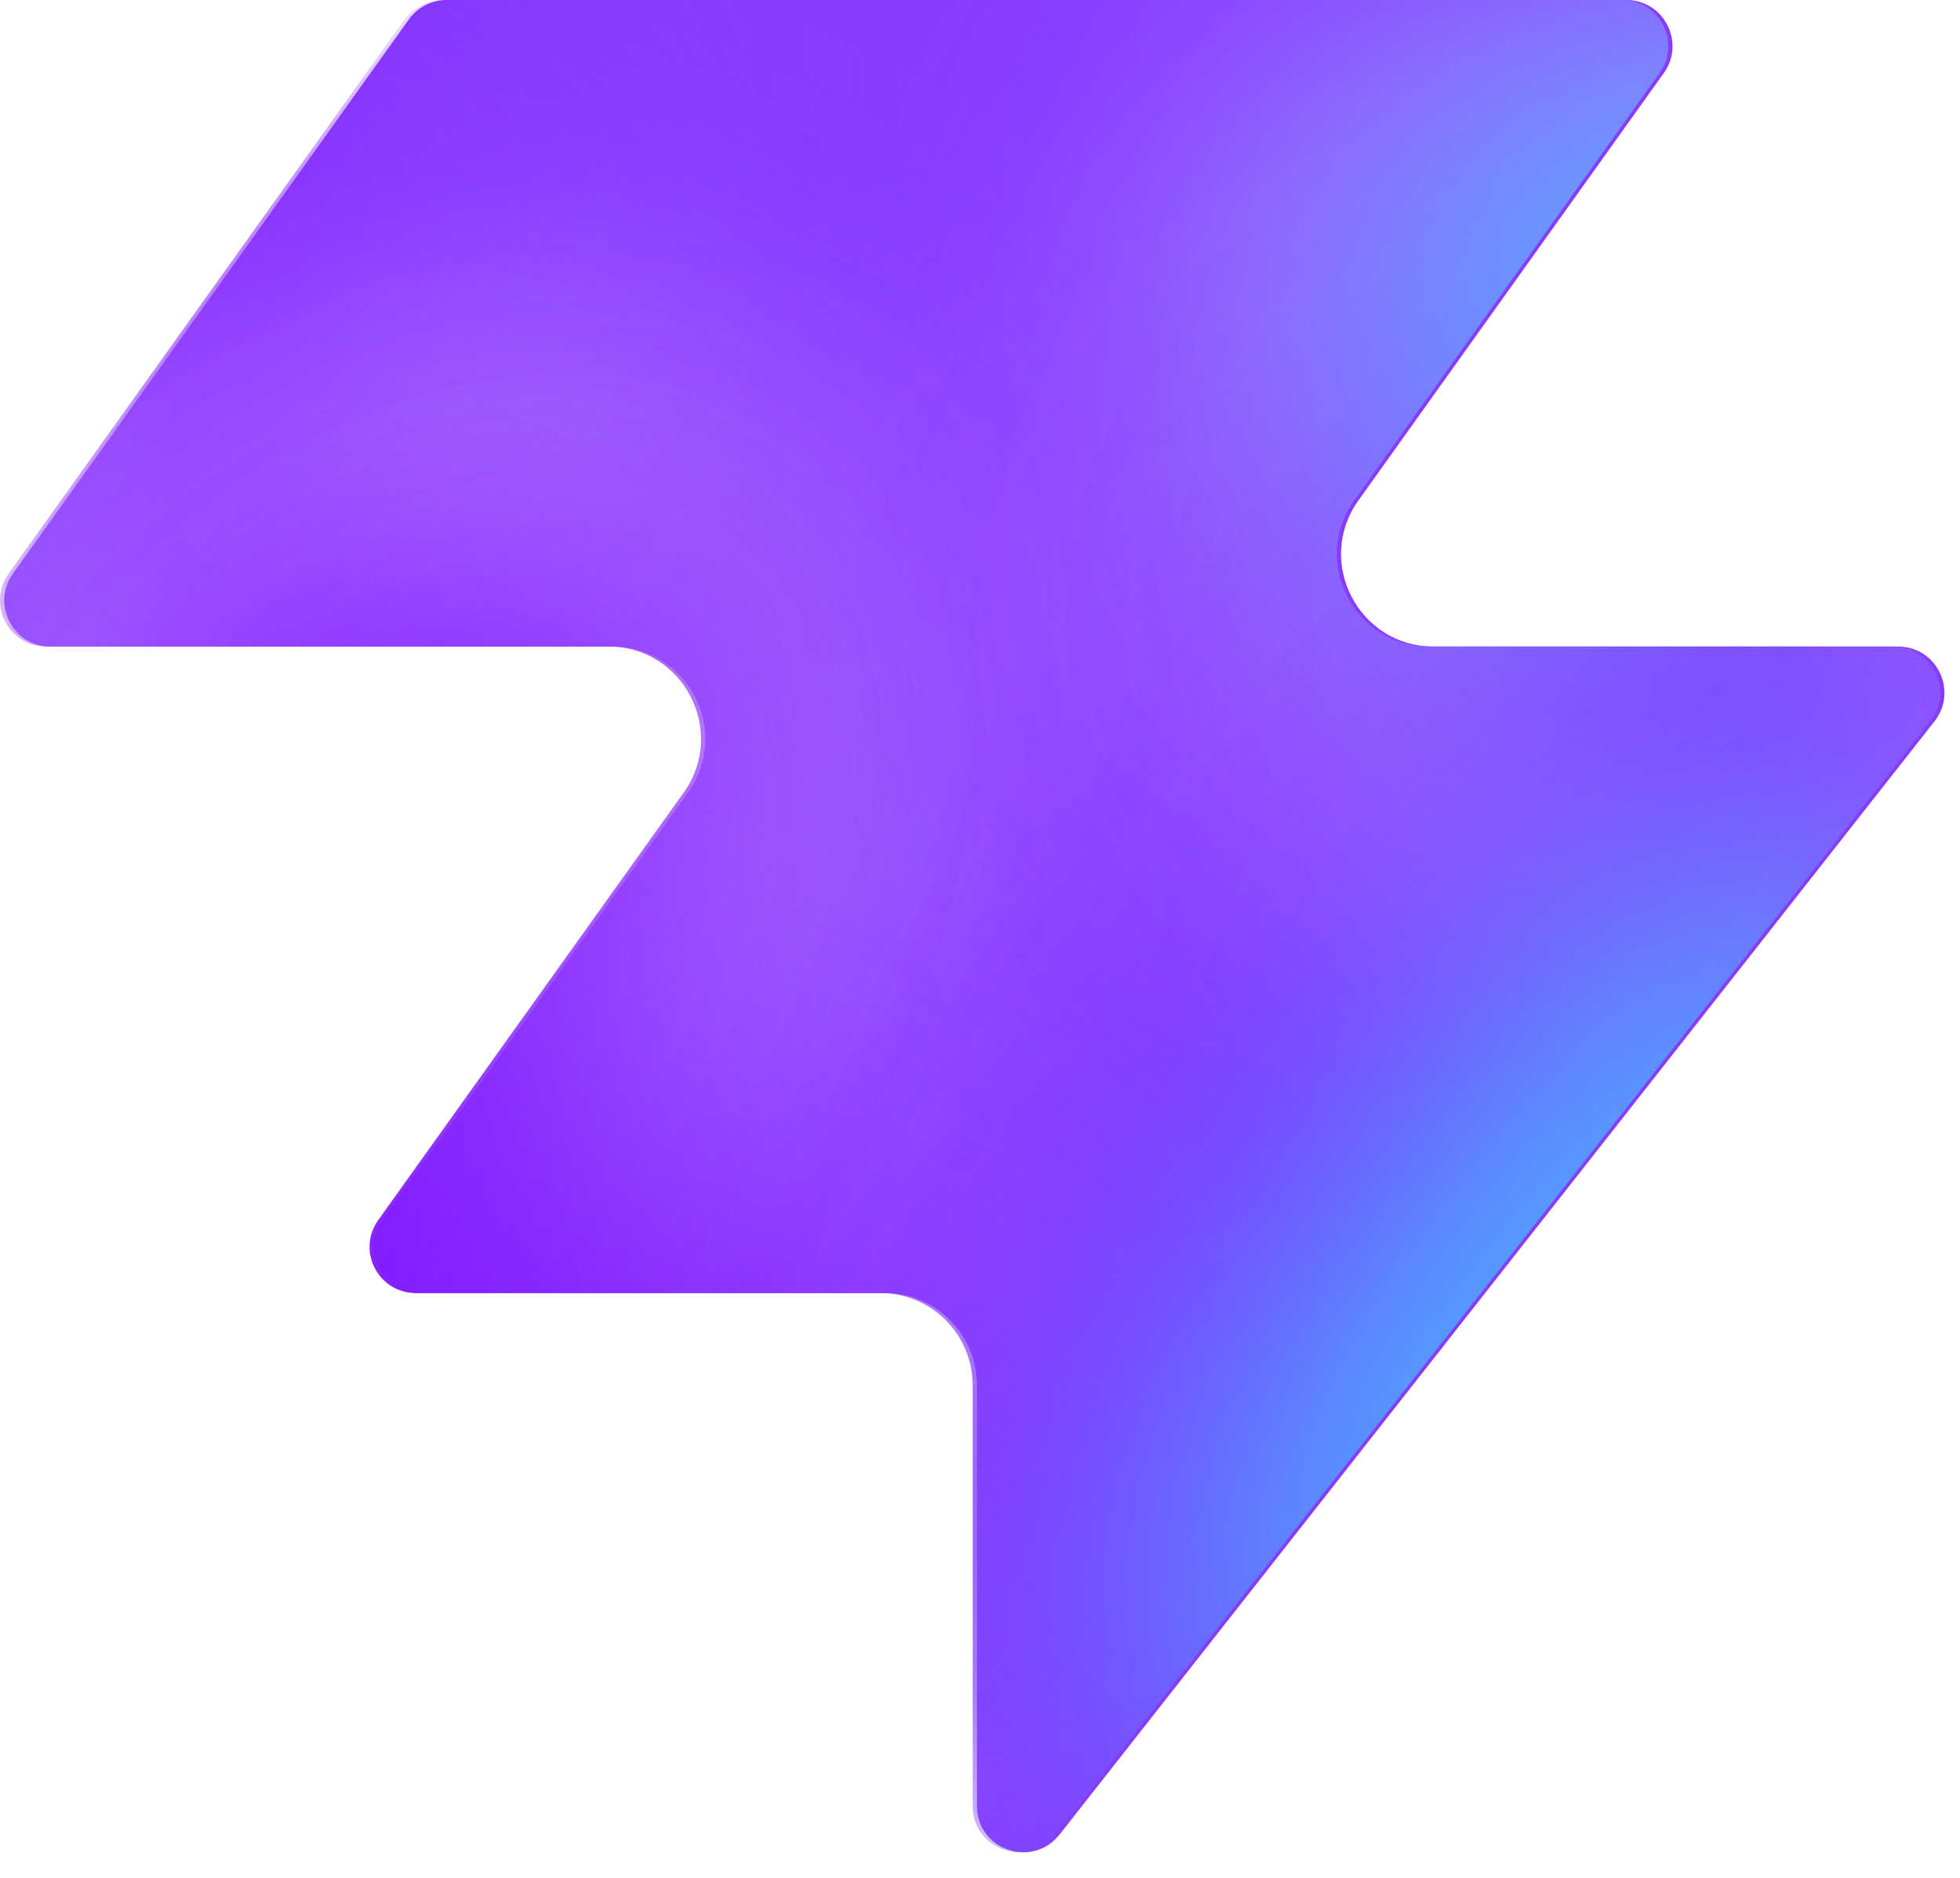
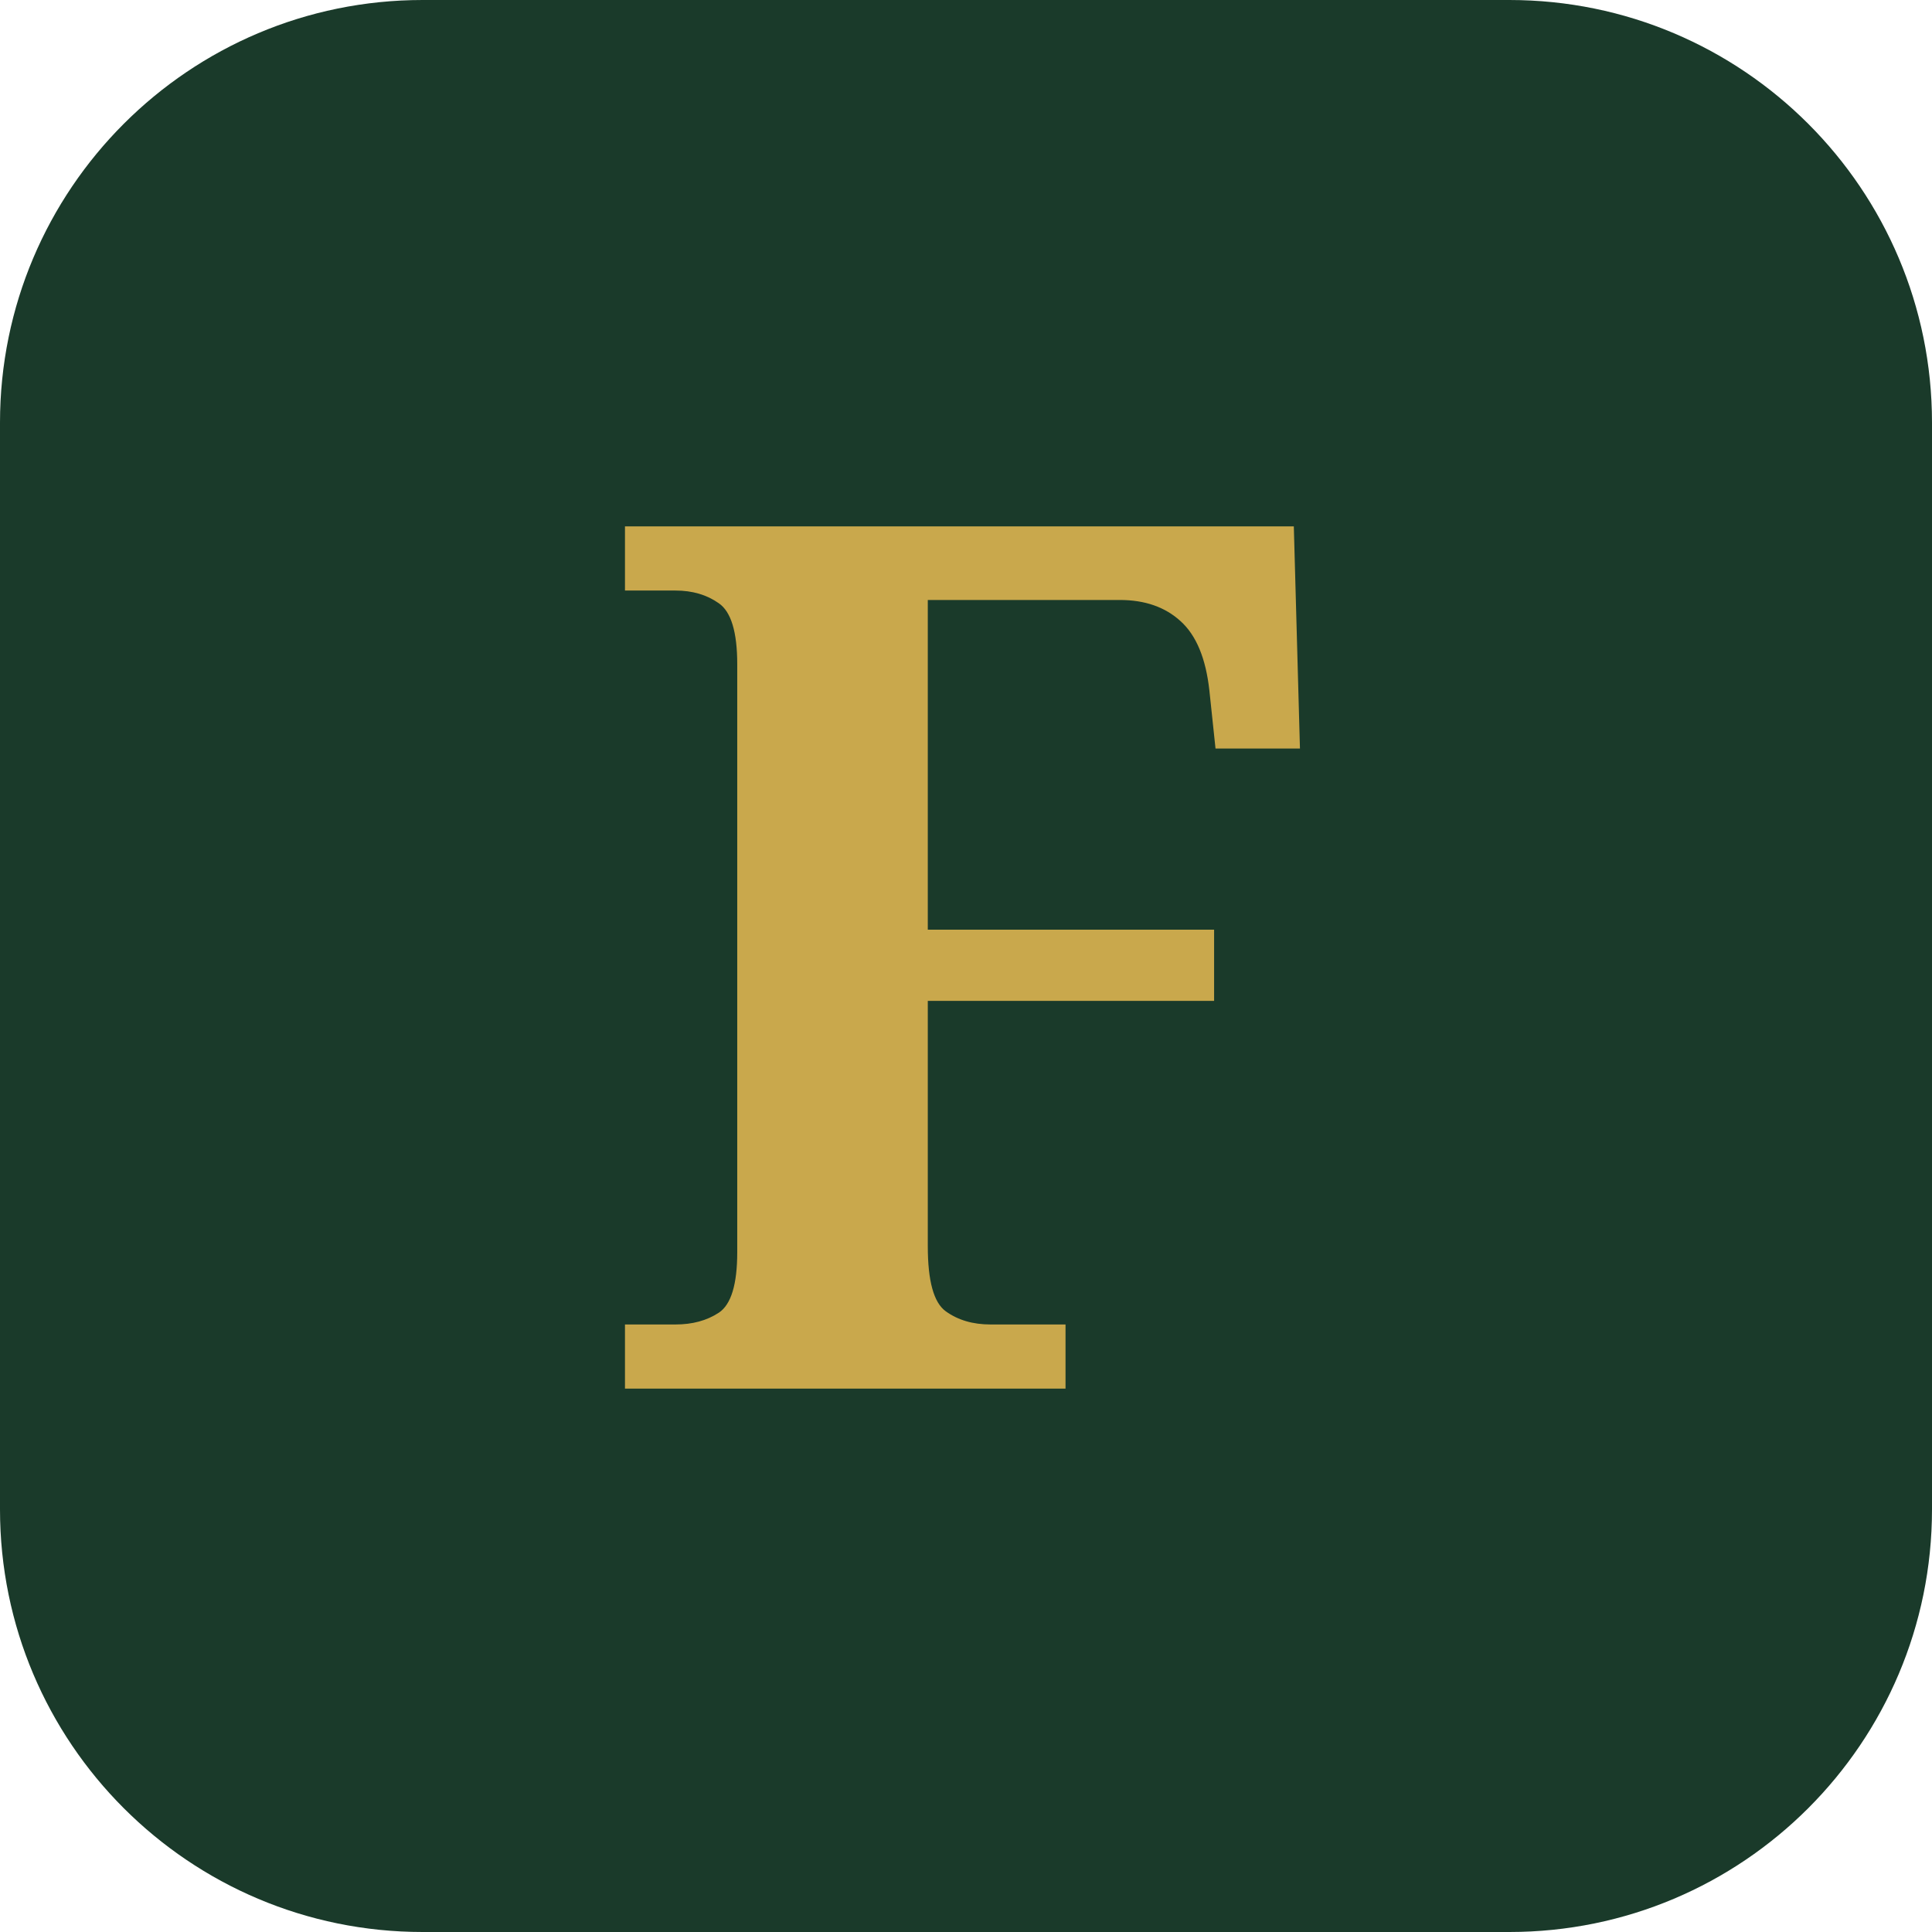
- <svg xmlns="http://www.w3.org/2000/svg" width="48" height="46" fill="none" viewBox="0 0 48 46">
-   <path fill="#863bff" d="M25.946 44.938c-.664.845-2.021.375-2.021-.698V33.937a2.26 2.26 0 0 0-2.262-2.262H10.287c-.92 0-1.456-1.04-.92-1.788l7.48-10.471c1.07-1.497 0-3.578-1.842-3.578H1.237c-.92 0-1.456-1.04-.92-1.788L10.013.474c.214-.297.556-.474.92-.474h28.894c.92 0 1.456 1.04.92 1.788l-7.48 10.471c-1.07 1.498 0 3.579 1.842 3.579h11.377c.943 0 1.473 1.088.89 1.83L25.947 44.94z" style="fill:#863bff;fill:color(display-p3 .525 .23 1);fill-opacity:1" />
-   <mask id="a" width="48" height="46" x="0" y="0" maskUnits="userSpaceOnUse" style="mask-type:alpha">
-     <path fill="#000" d="M25.842 44.938c-.664.844-2.021.375-2.021-.698V33.937a2.26 2.26 0 0 0-2.262-2.262H10.183c-.92 0-1.456-1.04-.92-1.788l7.48-10.471c1.07-1.498 0-3.579-1.842-3.579H1.133c-.92 0-1.456-1.04-.92-1.787L9.91.473c.214-.297.556-.474.92-.474h28.894c.92 0 1.456 1.04.92 1.788l-7.48 10.471c-1.07 1.498 0 3.578 1.842 3.578h11.377c.943 0 1.473 1.088.89 1.832L25.843 44.94z" style="fill:#000;fill-opacity:1" />
-   </mask>
-   <g mask="url(#a)">
-     <g filter="url(#b)">
-       <ellipse cx="5.508" cy="14.704" fill="#ede6ff" rx="5.508" ry="14.704" style="fill:#ede6ff;fill:color(display-p3 .927 .903 1);fill-opacity:1" transform="matrix(.00324 1 1 -.00324 -4.47 31.516)" />
-     </g>
-     <g filter="url(#c)">
-       <ellipse cx="10.399" cy="29.851" fill="#ede6ff" rx="10.399" ry="29.851" style="fill:#ede6ff;fill:color(display-p3 .927 .903 1);fill-opacity:1" transform="matrix(.00324 1 1 -.00324 -39.328 7.883)" />
-     </g>
-     <g filter="url(#d)">
-       <ellipse cx="5.508" cy="30.487" fill="#7e14ff" rx="5.508" ry="30.487" style="fill:#7e14ff;fill:color(display-p3 .492 .077 1);fill-opacity:1" transform="rotate(89.814 -25.913 -14.639)scale(1 -1)" />
-     </g>
-     <g filter="url(#e)">
-       <ellipse cx="5.508" cy="30.599" fill="#7e14ff" rx="5.508" ry="30.599" style="fill:#7e14ff;fill:color(display-p3 .492 .077 1);fill-opacity:1" transform="rotate(89.814 -32.644 -3.334)scale(1 -1)" />
-     </g>
-     <g filter="url(#f)">
-       <ellipse cx="5.508" cy="30.599" fill="#7e14ff" rx="5.508" ry="30.599" style="fill:#7e14ff;fill:color(display-p3 .492 .077 1);fill-opacity:1" transform="matrix(.00324 1 1 -.00324 -34.34 30.47)" />
-     </g>
-     <g filter="url(#g)">
-       <ellipse cx="14.072" cy="22.078" fill="#ede6ff" rx="14.072" ry="22.078" style="fill:#ede6ff;fill:color(display-p3 .927 .903 1);fill-opacity:1" transform="rotate(93.35 24.506 48.493)scale(-1 1)" />
-     </g>
-     <g filter="url(#h)">
-       <ellipse cx="3.47" cy="21.501" fill="#7e14ff" rx="3.47" ry="21.501" style="fill:#7e14ff;fill:color(display-p3 .492 .077 1);fill-opacity:1" transform="rotate(89.009 28.708 47.59)scale(-1 1)" />
-     </g>
-     <g filter="url(#i)">
-       <ellipse cx="3.47" cy="21.501" fill="#7e14ff" rx="3.47" ry="21.501" style="fill:#7e14ff;fill:color(display-p3 .492 .077 1);fill-opacity:1" transform="rotate(89.009 28.708 47.59)scale(-1 1)" />
-     </g>
-     <g filter="url(#j)">
-       <ellipse cx=".387" cy="8.972" fill="#7e14ff" rx="4.407" ry="29.108" style="fill:#7e14ff;fill:color(display-p3 .492 .077 1);fill-opacity:1" transform="rotate(39.51 .387 8.972)" />
-     </g>
-     <g filter="url(#k)">
-       <ellipse cx="47.523" cy="-6.092" fill="#7e14ff" rx="4.407" ry="29.108" style="fill:#7e14ff;fill:color(display-p3 .492 .077 1);fill-opacity:1" transform="rotate(37.892 47.523 -6.092)" />
-     </g>
-     <g filter="url(#l)">
-       <ellipse cx="41.412" cy="6.333" fill="#47bfff" rx="5.971" ry="9.665" style="fill:#47bfff;fill:color(display-p3 .28 .748 1);fill-opacity:1" transform="rotate(37.892 41.412 6.333)" />
-     </g>
-     <g filter="url(#m)">
-       <ellipse cx="-1.879" cy="38.332" fill="#7e14ff" rx="4.407" ry="29.108" style="fill:#7e14ff;fill:color(display-p3 .492 .077 1);fill-opacity:1" transform="rotate(37.892 -1.88 38.332)" />
-     </g>
-     <g filter="url(#n)">
-       <ellipse cx="-1.879" cy="38.332" fill="#7e14ff" rx="4.407" ry="29.108" style="fill:#7e14ff;fill:color(display-p3 .492 .077 1);fill-opacity:1" transform="rotate(37.892 -1.88 38.332)" />
-     </g>
-     <g filter="url(#o)">
-       <ellipse cx="35.651" cy="29.907" fill="#7e14ff" rx="4.407" ry="29.108" style="fill:#7e14ff;fill:color(display-p3 .492 .077 1);fill-opacity:1" transform="rotate(37.892 35.651 29.907)" />
-     </g>
-     <g filter="url(#p)">
-       <ellipse cx="38.418" cy="32.4" fill="#47bfff" rx="5.971" ry="15.297" style="fill:#47bfff;fill:color(display-p3 .28 .748 1);fill-opacity:1" transform="rotate(37.892 38.418 32.4)" />
-     </g>
-   </g>
-   <defs>
-     <filter id="b" width="60.045" height="41.654" x="-19.77" y="16.149" color-interpolation-filters="sRGB" filterUnits="userSpaceOnUse">
-       <feFlood flood-opacity="0" result="BackgroundImageFix" />
-       <feBlend in="SourceGraphic" in2="BackgroundImageFix" result="shape" />
-       <feGaussianBlur result="effect1_foregroundBlur_2002_17158" stdDeviation="7.659" />
-     </filter>
-     <filter id="c" width="90.34" height="51.437" x="-54.613" y="-7.533" color-interpolation-filters="sRGB" filterUnits="userSpaceOnUse">
-       <feFlood flood-opacity="0" result="BackgroundImageFix" />
-       <feBlend in="SourceGraphic" in2="BackgroundImageFix" result="shape" />
-       <feGaussianBlur result="effect1_foregroundBlur_2002_17158" stdDeviation="7.659" />
-     </filter>
-     <filter id="d" width="79.355" height="29.4" x="-49.64" y="2.03" color-interpolation-filters="sRGB" filterUnits="userSpaceOnUse">
-       <feFlood flood-opacity="0" result="BackgroundImageFix" />
-       <feBlend in="SourceGraphic" in2="BackgroundImageFix" result="shape" />
-       <feGaussianBlur result="effect1_foregroundBlur_2002_17158" stdDeviation="4.596" />
-     </filter>
-     <filter id="e" width="79.579" height="29.4" x="-45.045" y="20.029" color-interpolation-filters="sRGB" filterUnits="userSpaceOnUse">
-       <feFlood flood-opacity="0" result="BackgroundImageFix" />
-       <feBlend in="SourceGraphic" in2="BackgroundImageFix" result="shape" />
-       <feGaussianBlur result="effect1_foregroundBlur_2002_17158" stdDeviation="4.596" />
-     </filter>
-     <filter id="f" width="79.579" height="29.4" x="-43.513" y="21.178" color-interpolation-filters="sRGB" filterUnits="userSpaceOnUse">
-       <feFlood flood-opacity="0" result="BackgroundImageFix" />
-       <feBlend in="SourceGraphic" in2="BackgroundImageFix" result="shape" />
-       <feGaussianBlur result="effect1_foregroundBlur_2002_17158" stdDeviation="4.596" />
-     </filter>
-     <filter id="g" width="74.749" height="58.852" x="15.756" y="-17.901" color-interpolation-filters="sRGB" filterUnits="userSpaceOnUse">
-       <feFlood flood-opacity="0" result="BackgroundImageFix" />
-       <feBlend in="SourceGraphic" in2="BackgroundImageFix" result="shape" />
-       <feGaussianBlur result="effect1_foregroundBlur_2002_17158" stdDeviation="7.659" />
-     </filter>
-     <filter id="h" width="61.377" height="25.362" x="23.548" y="2.284" color-interpolation-filters="sRGB" filterUnits="userSpaceOnUse">
-       <feFlood flood-opacity="0" result="BackgroundImageFix" />
-       <feBlend in="SourceGraphic" in2="BackgroundImageFix" result="shape" />
-       <feGaussianBlur result="effect1_foregroundBlur_2002_17158" stdDeviation="4.596" />
-     </filter>
-     <filter id="i" width="61.377" height="25.362" x="23.548" y="2.284" color-interpolation-filters="sRGB" filterUnits="userSpaceOnUse">
-       <feFlood flood-opacity="0" result="BackgroundImageFix" />
-       <feBlend in="SourceGraphic" in2="BackgroundImageFix" result="shape" />
-       <feGaussianBlur result="effect1_foregroundBlur_2002_17158" stdDeviation="4.596" />
-     </filter>
-     <filter id="j" width="56.045" height="63.649" x="-27.636" y="-22.853" color-interpolation-filters="sRGB" filterUnits="userSpaceOnUse">
-       <feFlood flood-opacity="0" result="BackgroundImageFix" />
-       <feBlend in="SourceGraphic" in2="BackgroundImageFix" result="shape" />
-       <feGaussianBlur result="effect1_foregroundBlur_2002_17158" stdDeviation="4.596" />
-     </filter>
-     <filter id="k" width="54.814" height="64.646" x="20.116" y="-38.415" color-interpolation-filters="sRGB" filterUnits="userSpaceOnUse">
-       <feFlood flood-opacity="0" result="BackgroundImageFix" />
-       <feBlend in="SourceGraphic" in2="BackgroundImageFix" result="shape" />
-       <feGaussianBlur result="effect1_foregroundBlur_2002_17158" stdDeviation="4.596" />
-     </filter>
-     <filter id="l" width="33.541" height="35.313" x="24.641" y="-11.323" color-interpolation-filters="sRGB" filterUnits="userSpaceOnUse">
-       <feFlood flood-opacity="0" result="BackgroundImageFix" />
-       <feBlend in="SourceGraphic" in2="BackgroundImageFix" result="shape" />
-       <feGaussianBlur result="effect1_foregroundBlur_2002_17158" stdDeviation="4.596" />
-     </filter>
-     <filter id="m" width="54.814" height="64.646" x="-29.286" y="6.009" color-interpolation-filters="sRGB" filterUnits="userSpaceOnUse">
-       <feFlood flood-opacity="0" result="BackgroundImageFix" />
-       <feBlend in="SourceGraphic" in2="BackgroundImageFix" result="shape" />
-       <feGaussianBlur result="effect1_foregroundBlur_2002_17158" stdDeviation="4.596" />
-     </filter>
-     <filter id="n" width="54.814" height="64.646" x="-29.286" y="6.009" color-interpolation-filters="sRGB" filterUnits="userSpaceOnUse">
-       <feFlood flood-opacity="0" result="BackgroundImageFix" />
-       <feBlend in="SourceGraphic" in2="BackgroundImageFix" result="shape" />
-       <feGaussianBlur result="effect1_foregroundBlur_2002_17158" stdDeviation="4.596" />
-     </filter>
-     <filter id="o" width="54.814" height="64.646" x="8.244" y="-2.416" color-interpolation-filters="sRGB" filterUnits="userSpaceOnUse">
-       <feFlood flood-opacity="0" result="BackgroundImageFix" />
-       <feBlend in="SourceGraphic" in2="BackgroundImageFix" result="shape" />
-       <feGaussianBlur result="effect1_foregroundBlur_2002_17158" stdDeviation="4.596" />
-     </filter>
-     <filter id="p" width="39.409" height="43.623" x="18.713" y="10.588" color-interpolation-filters="sRGB" filterUnits="userSpaceOnUse">
-       <feFlood flood-opacity="0" result="BackgroundImageFix" />
-       <feBlend in="SourceGraphic" in2="BackgroundImageFix" result="shape" />
-       <feGaussianBlur result="effect1_foregroundBlur_2002_17158" stdDeviation="4.596" />
-     </filter>
-   </defs>
+ <svg xmlns="http://www.w3.org/2000/svg" viewBox="0 0 64 64">
+   <rect width="64" height="64" rx="14" fill="#1a3a2a" />
+   <text x="32" y="46" text-anchor="middle" font-family="Georgia, serif" font-weight="700" font-size="40" fill="#c9a84c">F</text>
</svg>
